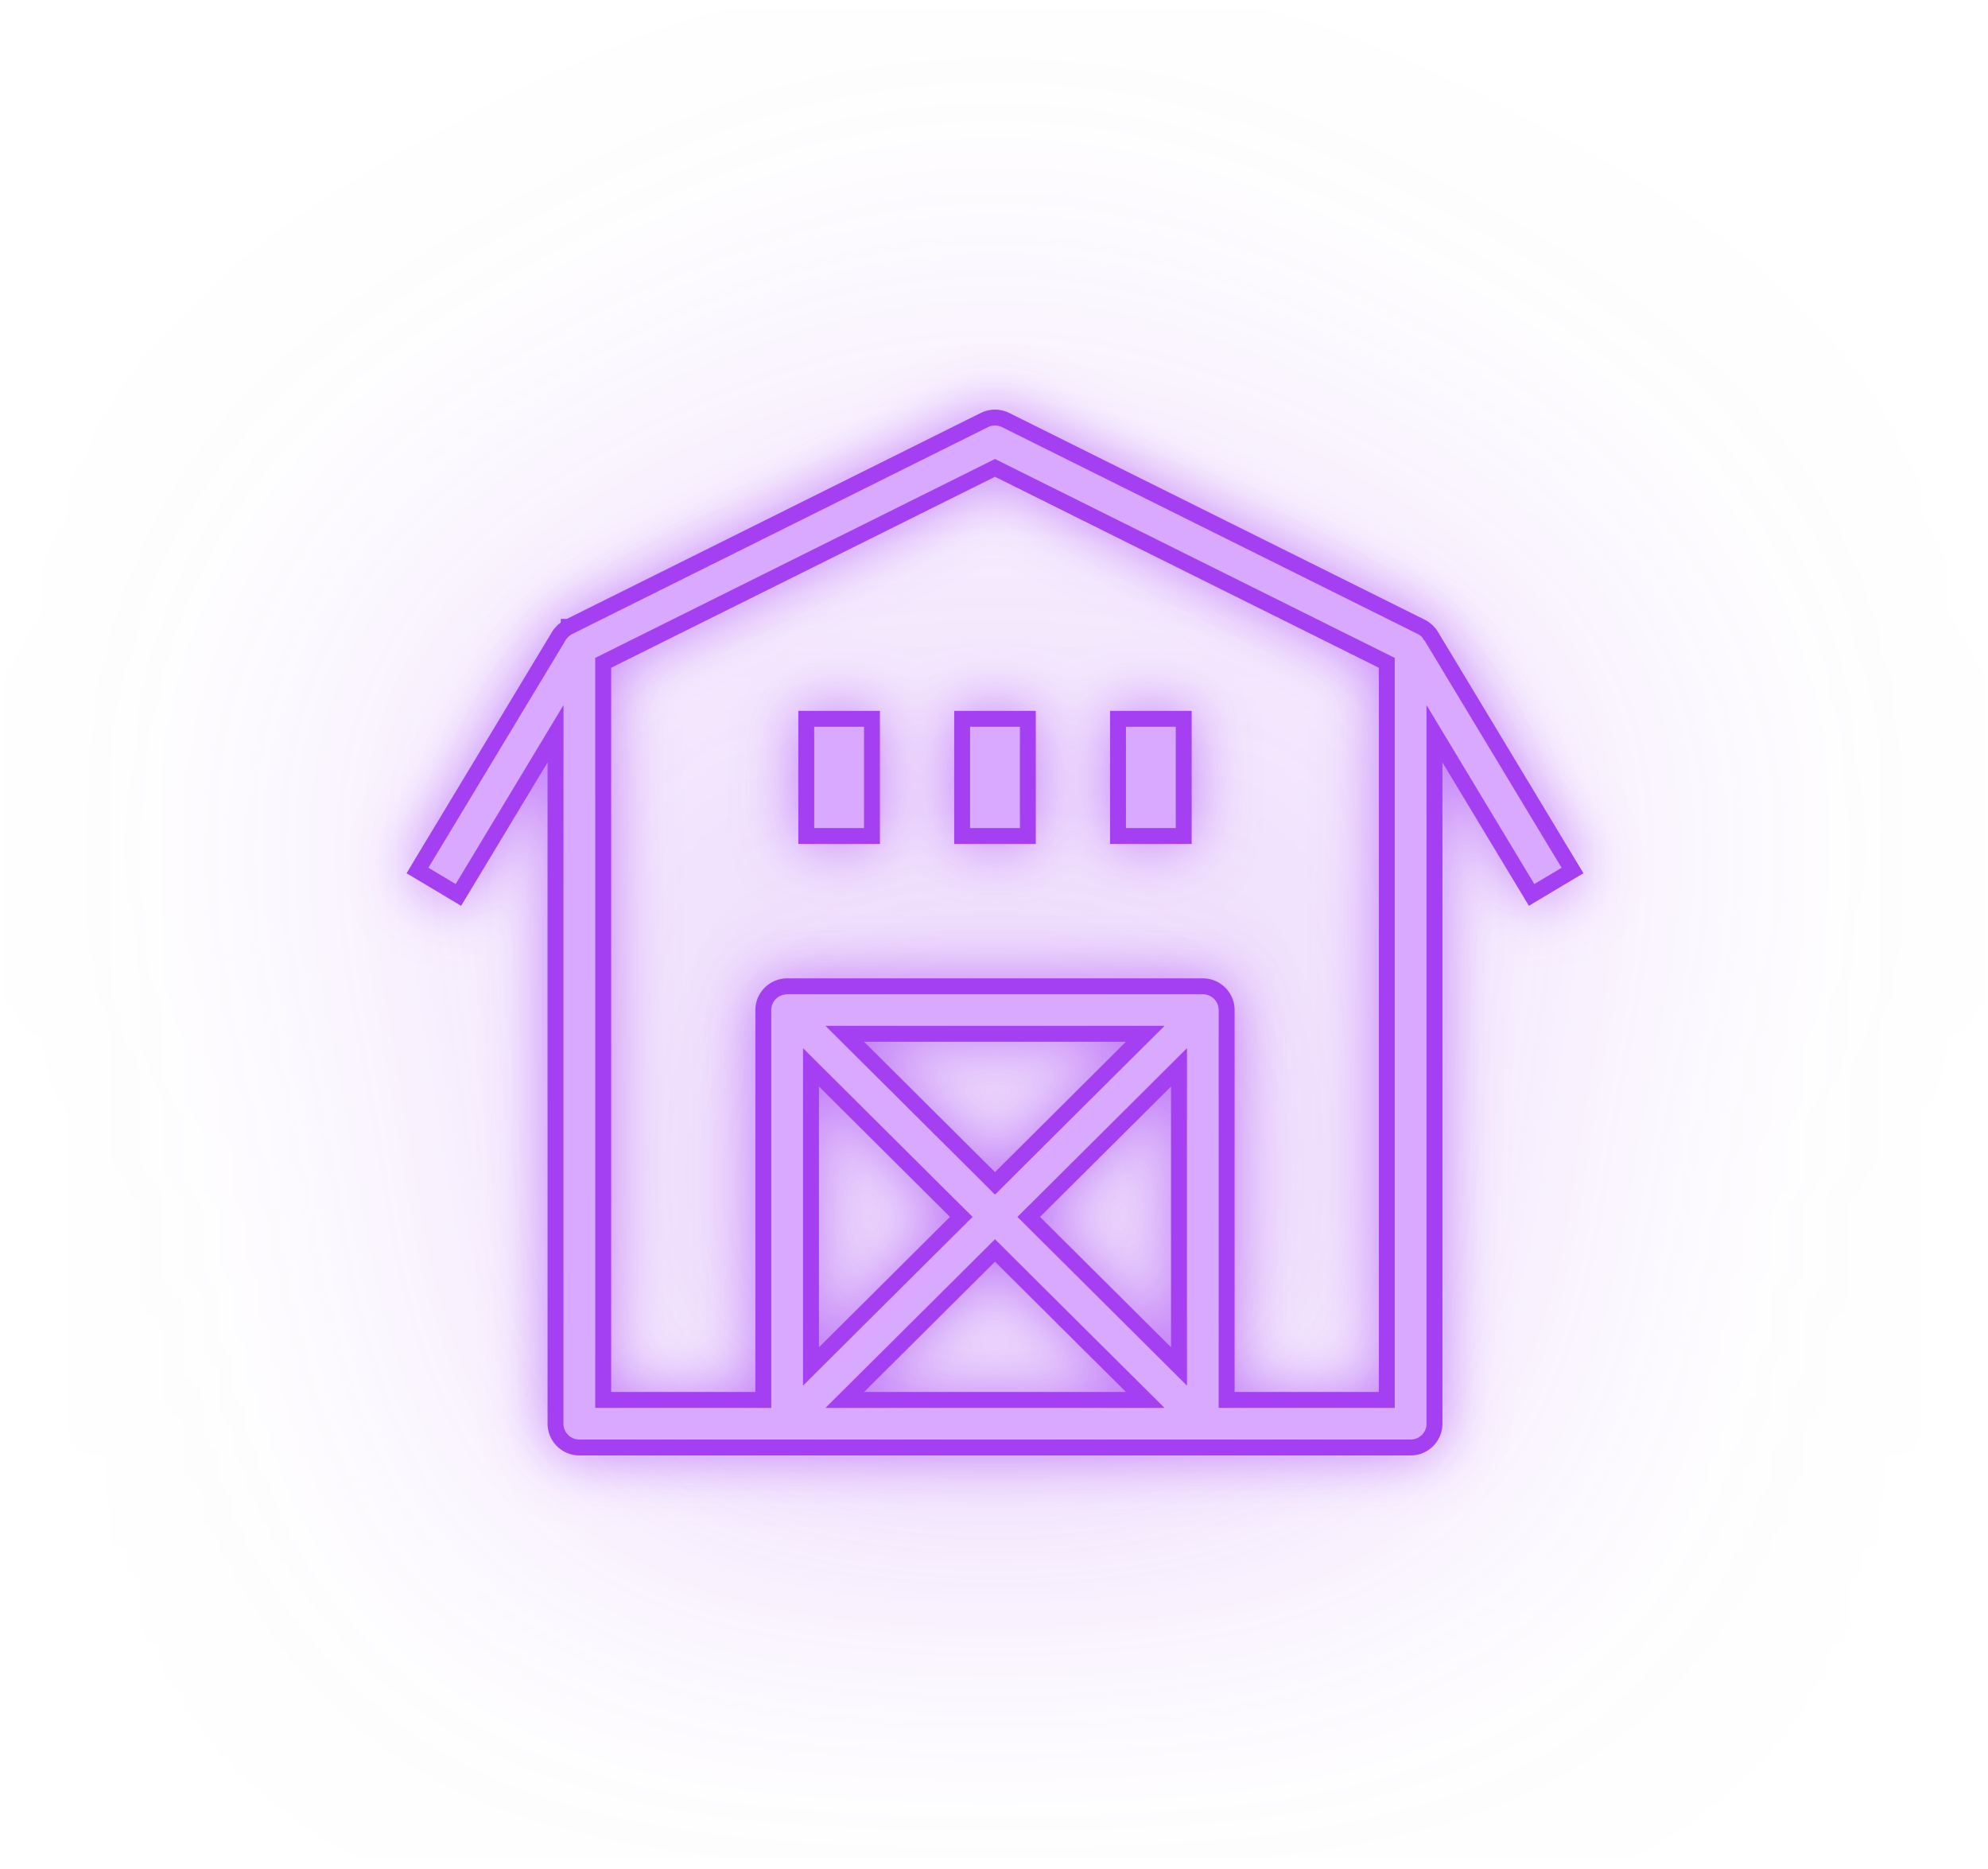
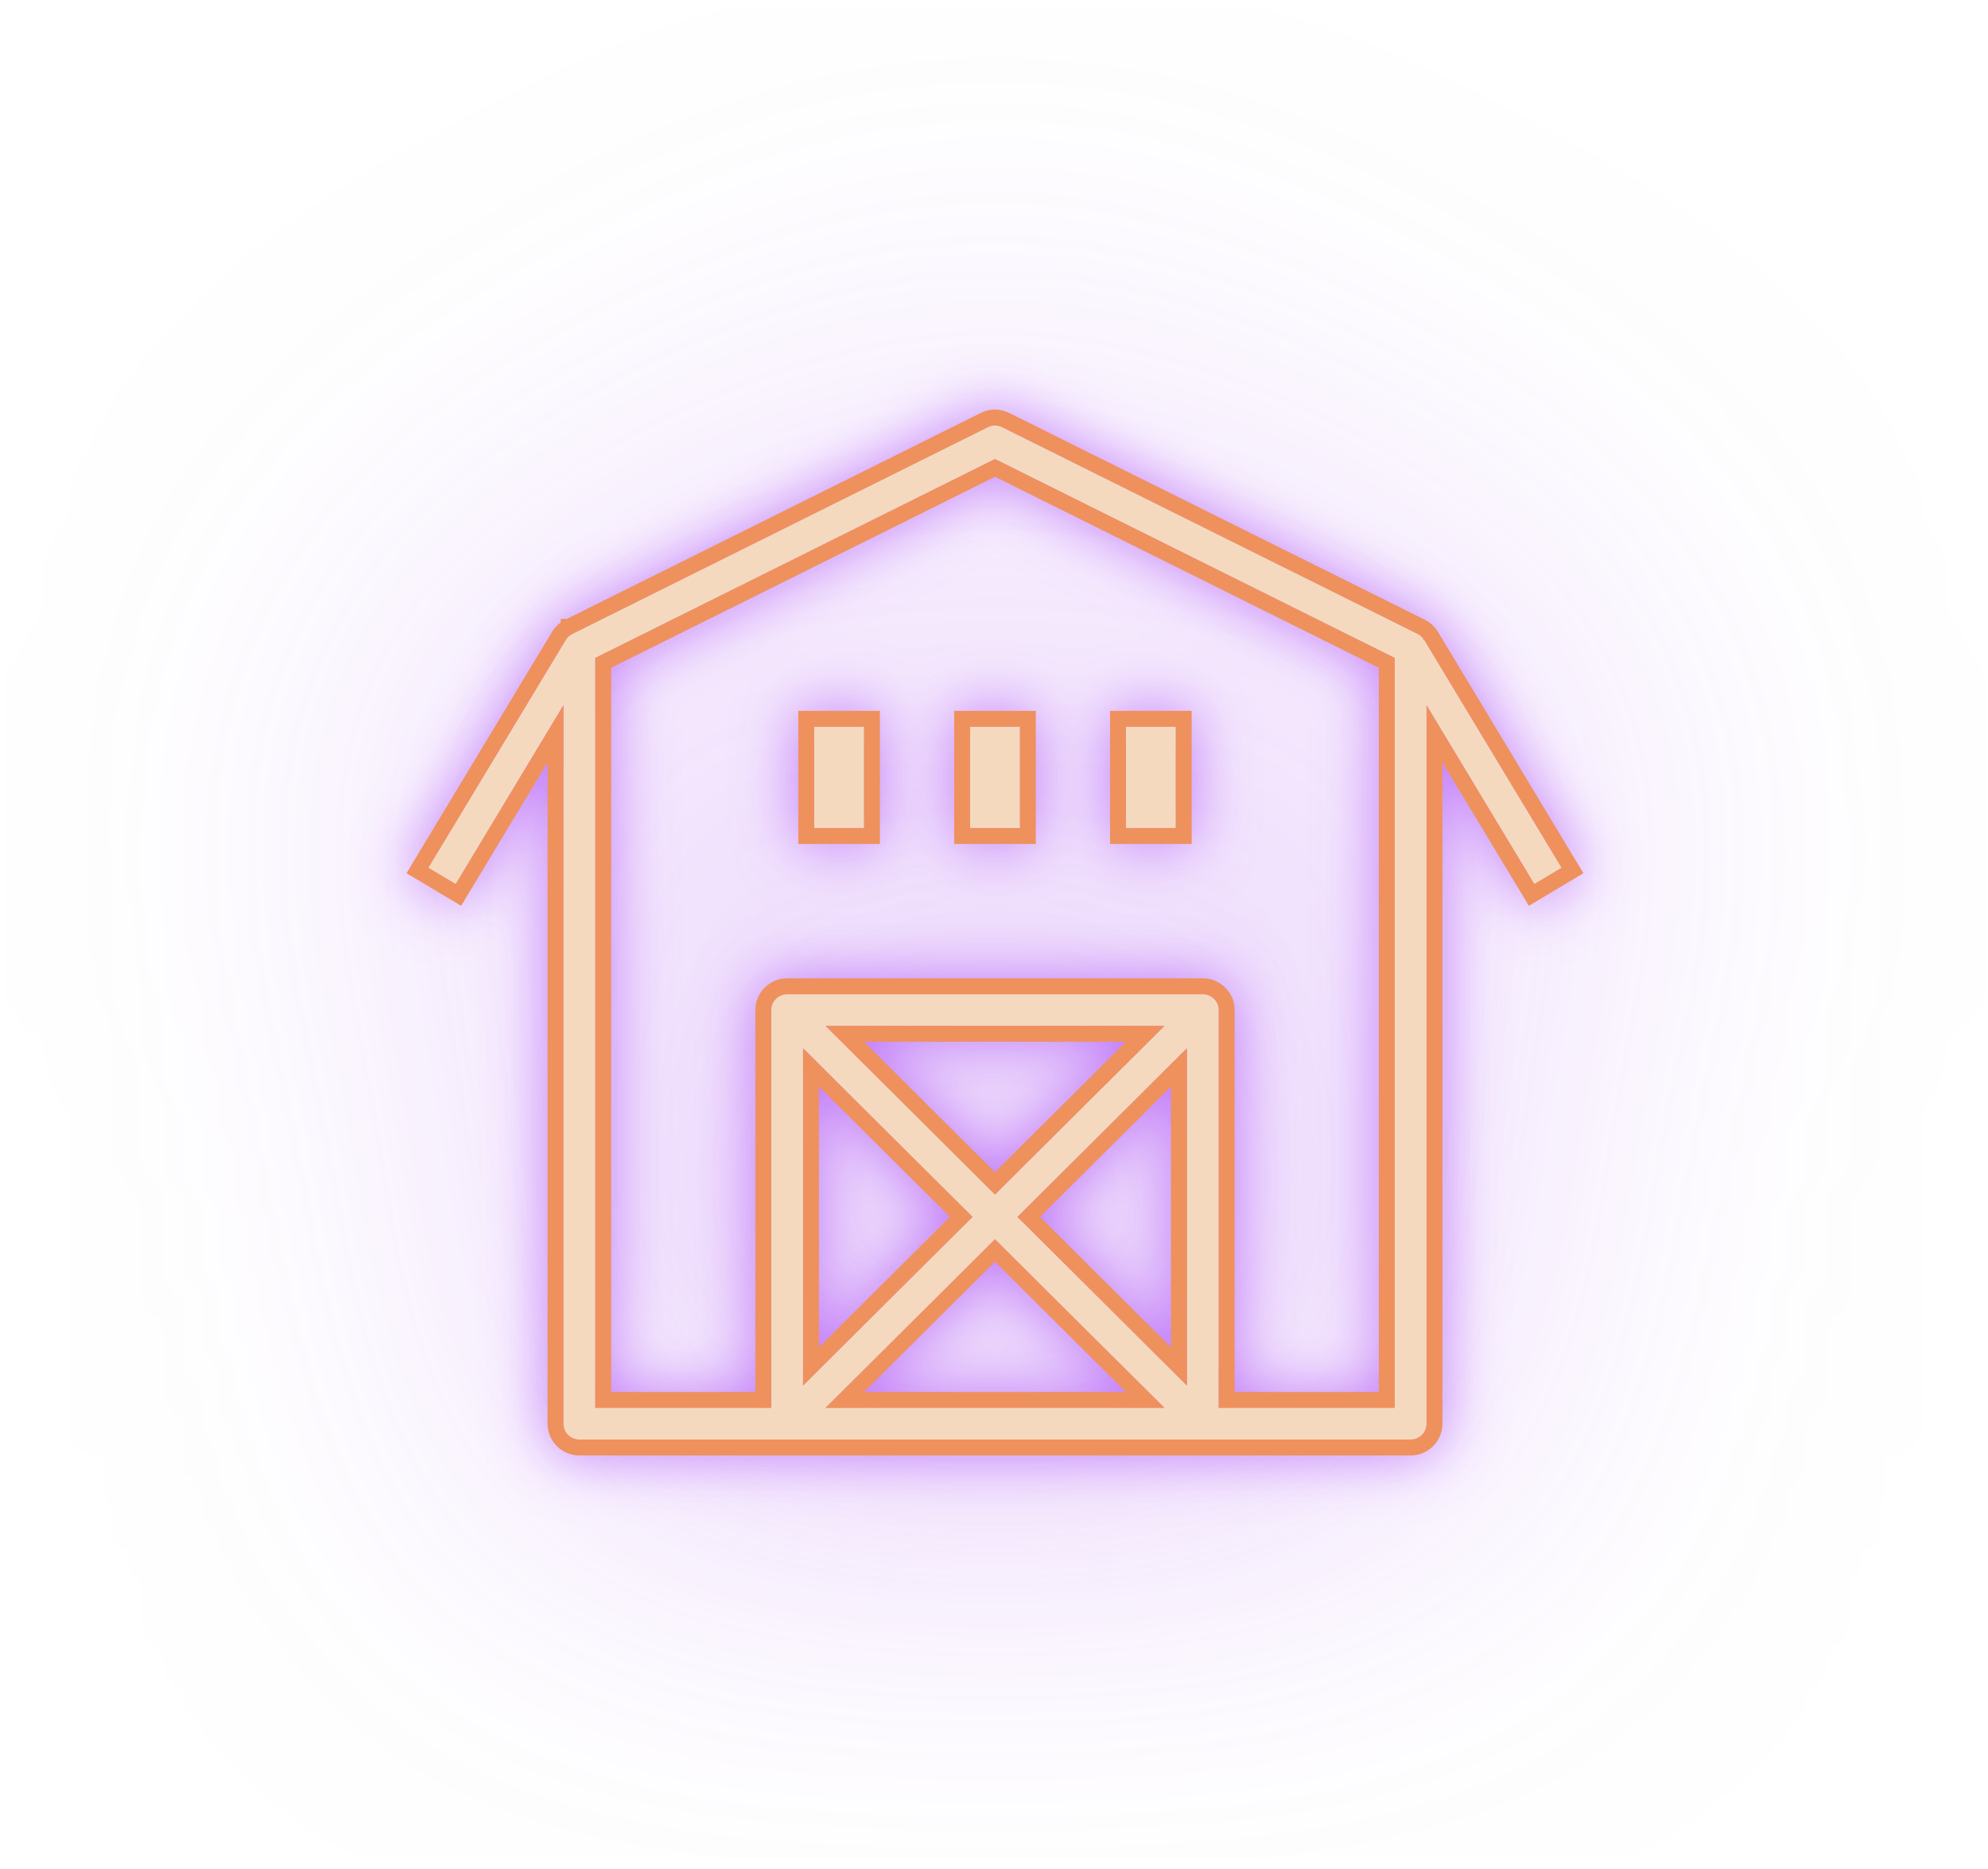
<svg xmlns="http://www.w3.org/2000/svg" width="100" height="94" viewBox="0 0 100 94" fill="none">
  <g filter="url(#filter0_dd)">
-     <path fill-rule="evenodd" clip-rule="evenodd" d="M28.343 35.468L22.921 44.462L21.55 43.643L28.456 32.189C28.532 32.064 28.655 31.951 28.785 31.886L28.786 31.885L49.693 21.484C49.918 21.372 50.182 21.372 50.407 21.484L71.314 31.885C71.444 31.95 71.567 32.063 71.643 32.189L71.644 32.19L78.55 43.643L77.179 44.462L71.757 35.469V71.605C71.757 72.044 71.4 72.4 70.958 72.4H29.142C28.701 72.4 28.343 72.044 28.343 71.605V35.468ZM40.395 69.685L48.919 61.203L40.395 52.722V69.685ZM58.574 70.809L50.05 62.328L41.526 70.809H58.574ZM59.704 52.722L51.181 61.203L59.704 69.685V52.722ZM41.527 51.596L50.05 60.078L58.574 51.596H41.527ZM61.303 70.809H70.158V33.089L50.05 23.085L29.942 33.089V70.809H38.796V50.801C38.796 50.362 39.155 50.005 39.596 50.005H60.504C60.945 50.005 61.303 50.362 61.303 50.801V70.809Z" fill="#D9A8FF" />
-     <path d="M48.797 36.551H51.303V41.645H48.797V36.551Z" fill="#D9A8FF" />
-     <path d="M56.637 36.551H59.143V41.645H56.637V36.551Z" fill="#D9A8FF" />
-     <path d="M40.956 36.551H43.462V41.645H40.956V36.551Z" fill="#D9A8FF" />
-     <path d="M23.264 44.668L27.943 36.907V71.605C27.943 72.267 28.482 72.8 29.142 72.8H70.958C71.618 72.8 72.157 72.267 72.157 71.605V36.907L76.837 44.668L77.042 45.009L77.384 44.805L78.755 43.986L79.1 43.781L78.892 43.437L71.986 31.983L71.985 31.982L71.985 31.981C71.87 31.791 71.69 31.626 71.492 31.527L71.492 31.527L50.585 21.126C50.585 21.126 50.585 21.126 50.585 21.126C50.248 20.958 49.852 20.958 49.515 21.126C49.515 21.126 49.515 21.126 49.515 21.126L28.608 31.527L28.607 31.527L28.607 31.528V31.528C28.409 31.627 28.229 31.792 28.114 31.982L28.114 31.983L21.207 43.436L21 43.781L21.345 43.986L22.716 44.805L23.058 45.009L23.264 44.668ZM48.797 36.151H48.397V36.551V41.645V42.045H48.797H51.303H51.703V41.645V36.551V36.151H51.303H48.797ZM56.637 36.151H56.237V36.551V41.645V42.045H56.637H59.143H59.543V41.645V36.551V36.151H59.143H56.637ZM40.956 36.151H40.556V36.551V41.645V42.045H40.956H43.462H43.862V41.645V36.551V36.151H43.462H40.956ZM40.795 53.684L48.352 61.203L40.795 68.722V53.684ZM42.495 70.409L50.05 62.893L57.605 70.409H42.495ZM59.304 68.722L51.748 61.203L59.304 53.684V68.722ZM57.605 51.996L50.05 59.514L42.496 51.996H57.605ZM69.758 33.337V70.409H61.703V50.801C61.703 50.139 61.164 49.605 60.504 49.605H39.596C38.935 49.605 38.396 50.139 38.396 50.801V70.409H30.342V33.337L50.05 23.532L69.758 33.337Z" stroke="#A440F2" stroke-width="0.8" />
+     <path fill-rule="evenodd" clip-rule="evenodd" d="M28.343 35.468L22.921 44.462L21.55 43.643L28.456 32.189C28.532 32.064 28.655 31.951 28.785 31.886L28.786 31.885L49.693 21.484C49.918 21.372 50.182 21.372 50.407 21.484L71.314 31.885C71.444 31.95 71.567 32.063 71.643 32.189L71.644 32.19L78.55 43.643L77.179 44.462L71.757 35.469V71.605C71.757 72.044 71.4 72.4 70.958 72.4H29.142C28.701 72.4 28.343 72.044 28.343 71.605V35.468ZM40.395 69.685L48.919 61.203L40.395 52.722V69.685ZM58.574 70.809L50.05 62.328L41.526 70.809H58.574ZM59.704 52.722L51.181 61.203L59.704 69.685V52.722ZM41.527 51.596L50.05 60.078L58.574 51.596H41.527ZM61.303 70.809H70.158V33.089L50.05 23.085L29.942 33.089V70.809H38.796V50.801C38.796 50.362 39.155 50.005 39.596 50.005H60.504C60.945 50.005 61.303 50.362 61.303 50.801V70.809Z" fill="#F5D9BF" />
+     <path d="M48.797 36.551H51.303V41.645H48.797V36.551Z" fill="#F5D9BF" />
+     <path d="M56.637 36.551H59.143V41.645H56.637V36.551Z" fill="#F5D9BF" />
+     <path d="M40.956 36.551H43.462V41.645H40.956V36.551Z" fill="#F5D9BF" />
+     <path d="M23.264 44.668L27.943 36.907V71.605C27.943 72.267 28.482 72.8 29.142 72.8H70.958C71.618 72.8 72.157 72.267 72.157 71.605V36.907L76.837 44.668L77.042 45.009L77.384 44.805L78.755 43.986L79.1 43.781L78.892 43.437L71.986 31.983L71.985 31.982L71.985 31.981C71.87 31.791 71.69 31.626 71.492 31.527L71.492 31.527L50.585 21.126C50.585 21.126 50.585 21.126 50.585 21.126C50.248 20.958 49.852 20.958 49.515 21.126C49.515 21.126 49.515 21.126 49.515 21.126L28.608 31.527L28.607 31.527L28.607 31.528V31.528C28.409 31.627 28.229 31.792 28.114 31.982L28.114 31.983L21.207 43.436L21 43.781L21.345 43.986L22.716 44.805L23.058 45.009L23.264 44.668ZM48.797 36.151H48.397V36.551V41.645V42.045H48.797H51.303H51.703V41.645V36.551V36.151H51.303H48.797ZM56.637 36.151H56.237V36.551V41.645V42.045H56.637H59.143H59.543V41.645V36.551V36.151H59.143H56.637ZM40.956 36.151H40.556V36.551V41.645V42.045H40.956H43.462H43.862V41.645V36.551V36.151H43.462H40.956ZM40.795 53.684L48.352 61.203L40.795 68.722V53.684ZM42.495 70.409L50.05 62.893L57.605 70.409H42.495ZM59.304 68.722L51.748 61.203L59.304 53.684V68.722ZM57.605 51.996L50.05 59.514L42.496 51.996H57.605ZM69.758 33.337V70.409H61.703V50.801C61.703 50.139 61.164 49.605 60.504 49.605H39.596C38.935 49.605 38.396 50.139 38.396 50.801V70.409H30.342V33.337L50.05 23.532L69.758 33.337Z" stroke="#EF915D" stroke-width="0.8" />
  </g>
  <defs>
    <filter id="filter0_dd" x="0.25" y="0.4" width="99.6" height="93" filterUnits="userSpaceOnUse" color-interpolation-filters="sRGB">
      <feFlood flood-opacity="0" result="BackgroundImageFix" />
      <feColorMatrix in="SourceAlpha" type="matrix" values="0 0 0 0 0 0 0 0 0 0 0 0 0 0 0 0 0 0 127 0" />
      <feOffset />
      <feGaussianBlur stdDeviation="1.5" />
      <feColorMatrix type="matrix" values="0 0 0 0 0.657 0 0 0 0 0.261 0 0 0 0 0.964 0 0 0 0.63 0" />
      <feBlend mode="normal" in2="BackgroundImageFix" result="effect1_dropShadow" />
      <feColorMatrix in="SourceAlpha" type="matrix" values="0 0 0 0 0 0 0 0 0 0 0 0 0 0 0 0 0 0 127 0" />
      <feOffset />
      <feGaussianBlur stdDeviation="10.1" />
      <feColorMatrix type="matrix" values="0 0 0 0 0.643 0 0 0 0 0.251 0 0 0 0 0.949 0 0 0 0.5 0" />
      <feBlend mode="normal" in2="effect1_dropShadow" result="effect2_dropShadow" />
      <feBlend mode="normal" in="SourceGraphic" in2="effect2_dropShadow" result="shape" />
    </filter>
  </defs>
</svg>
